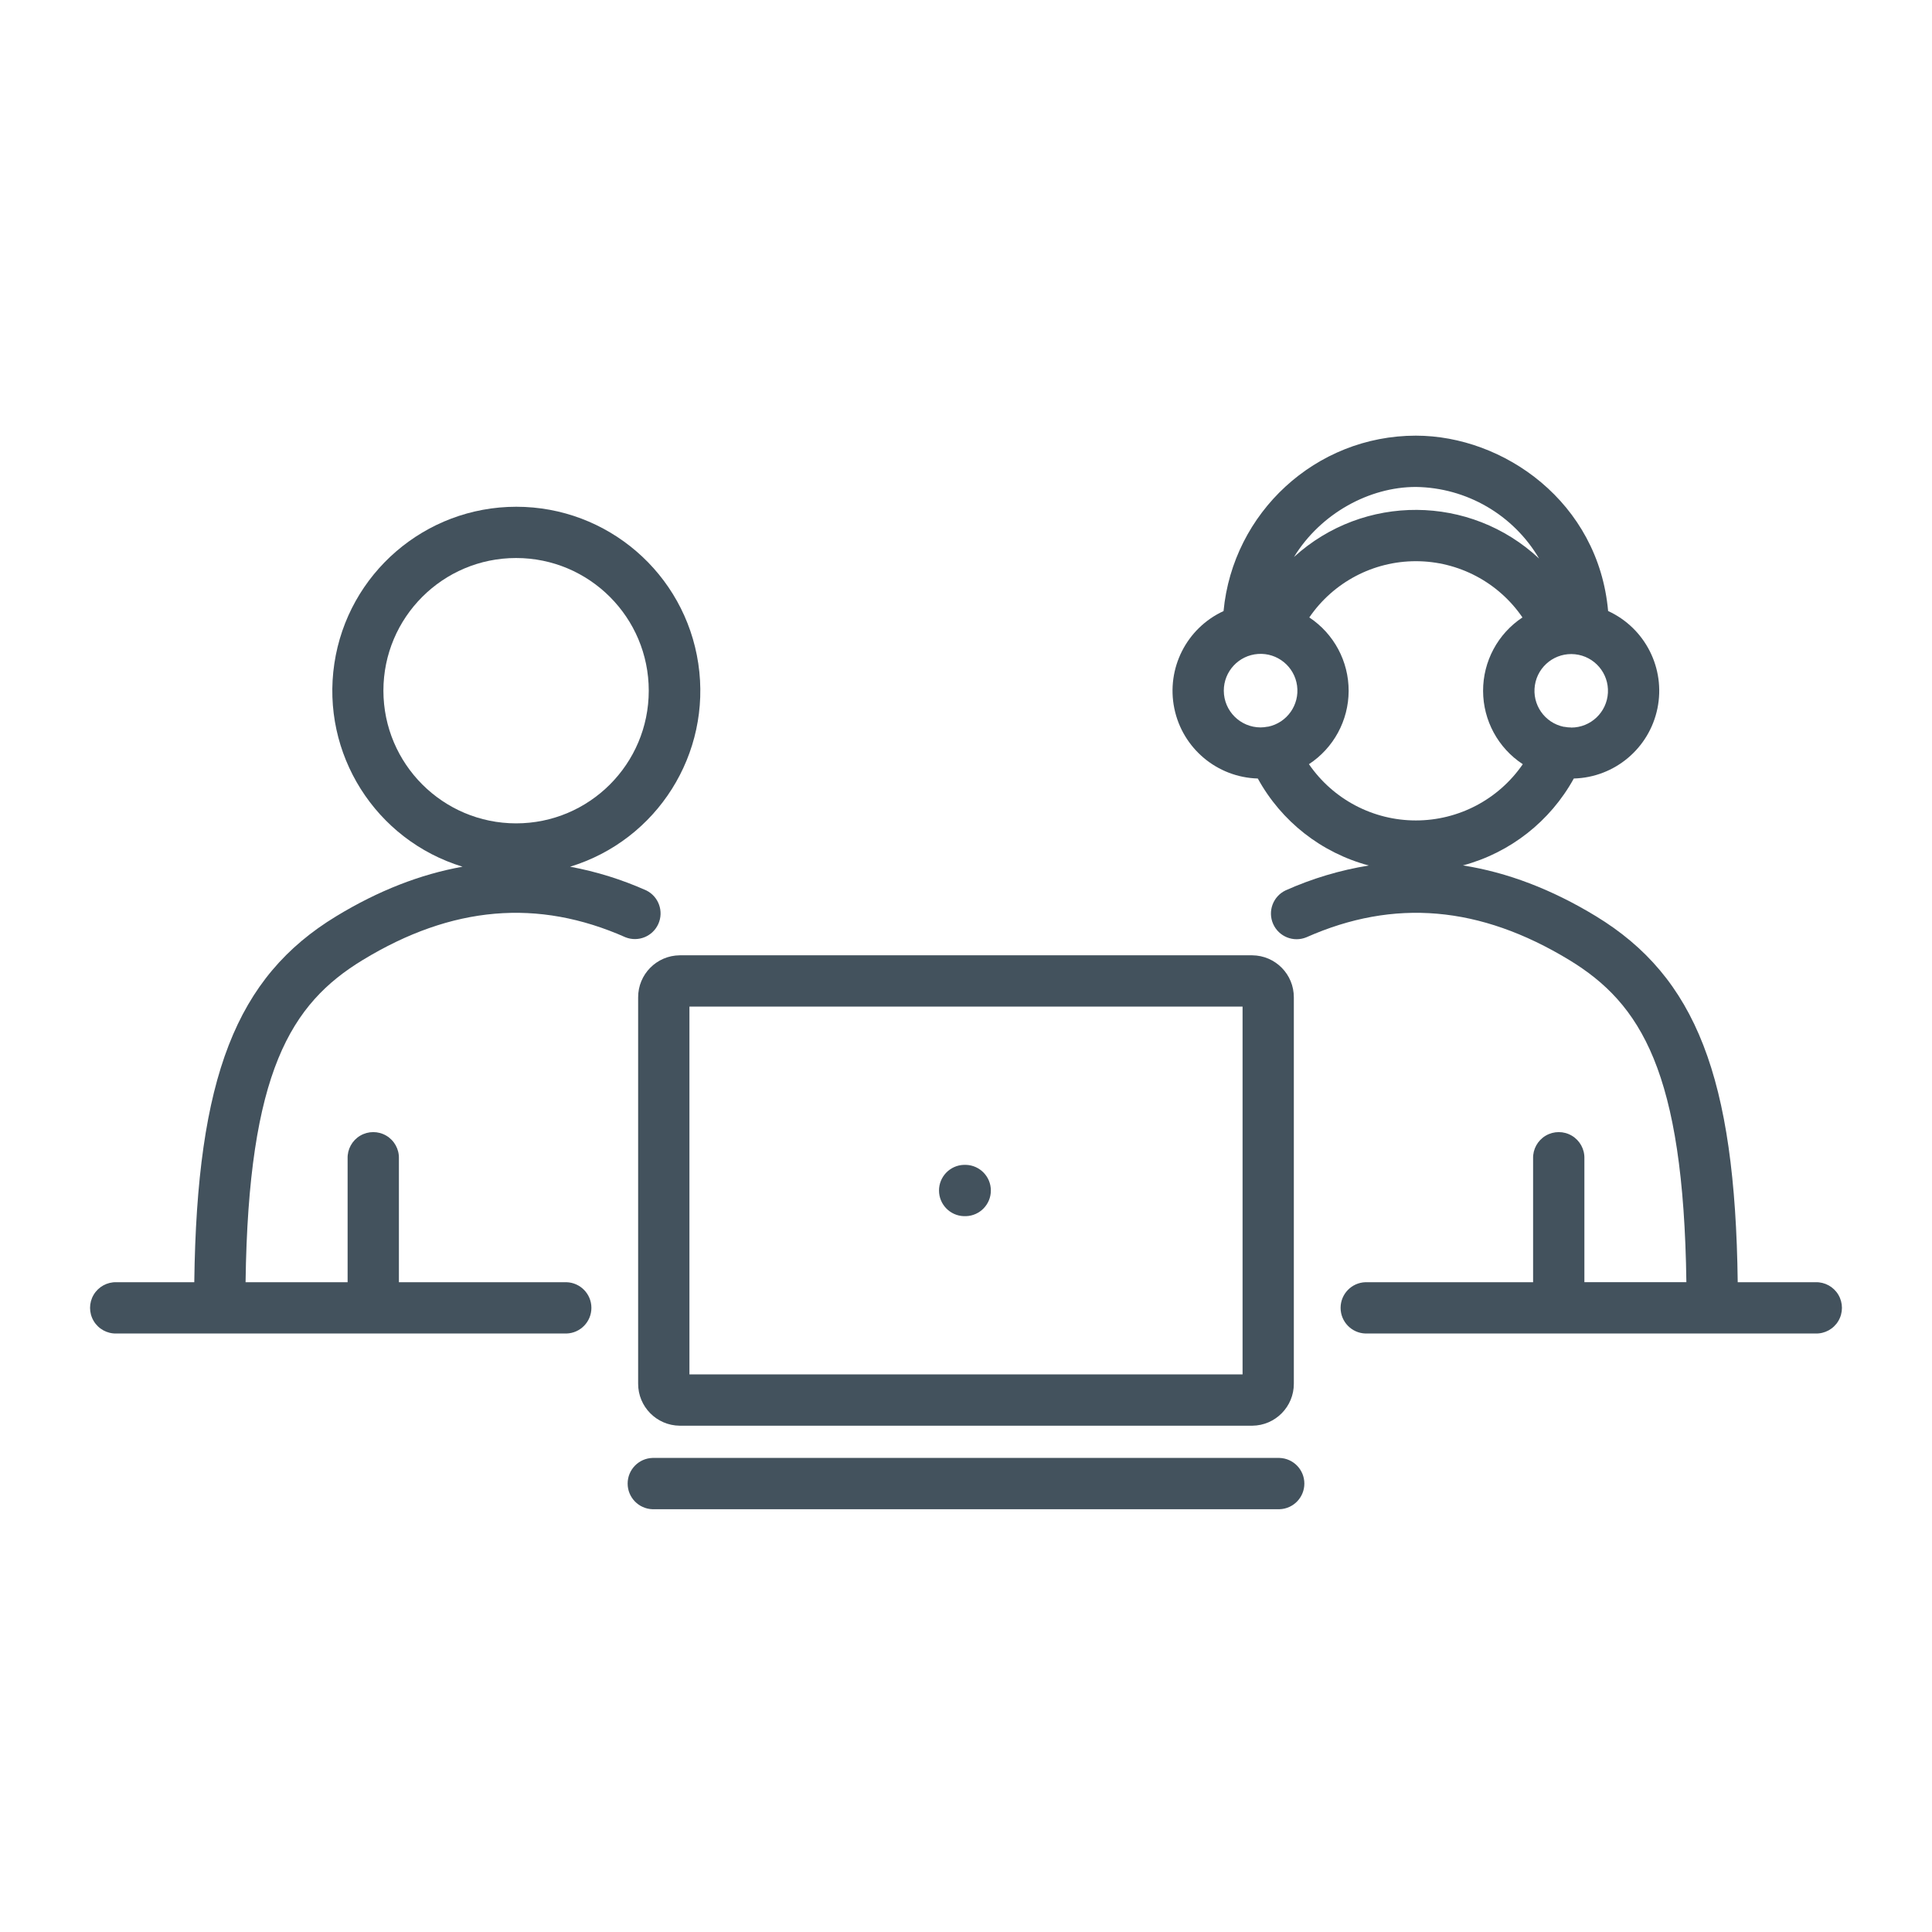
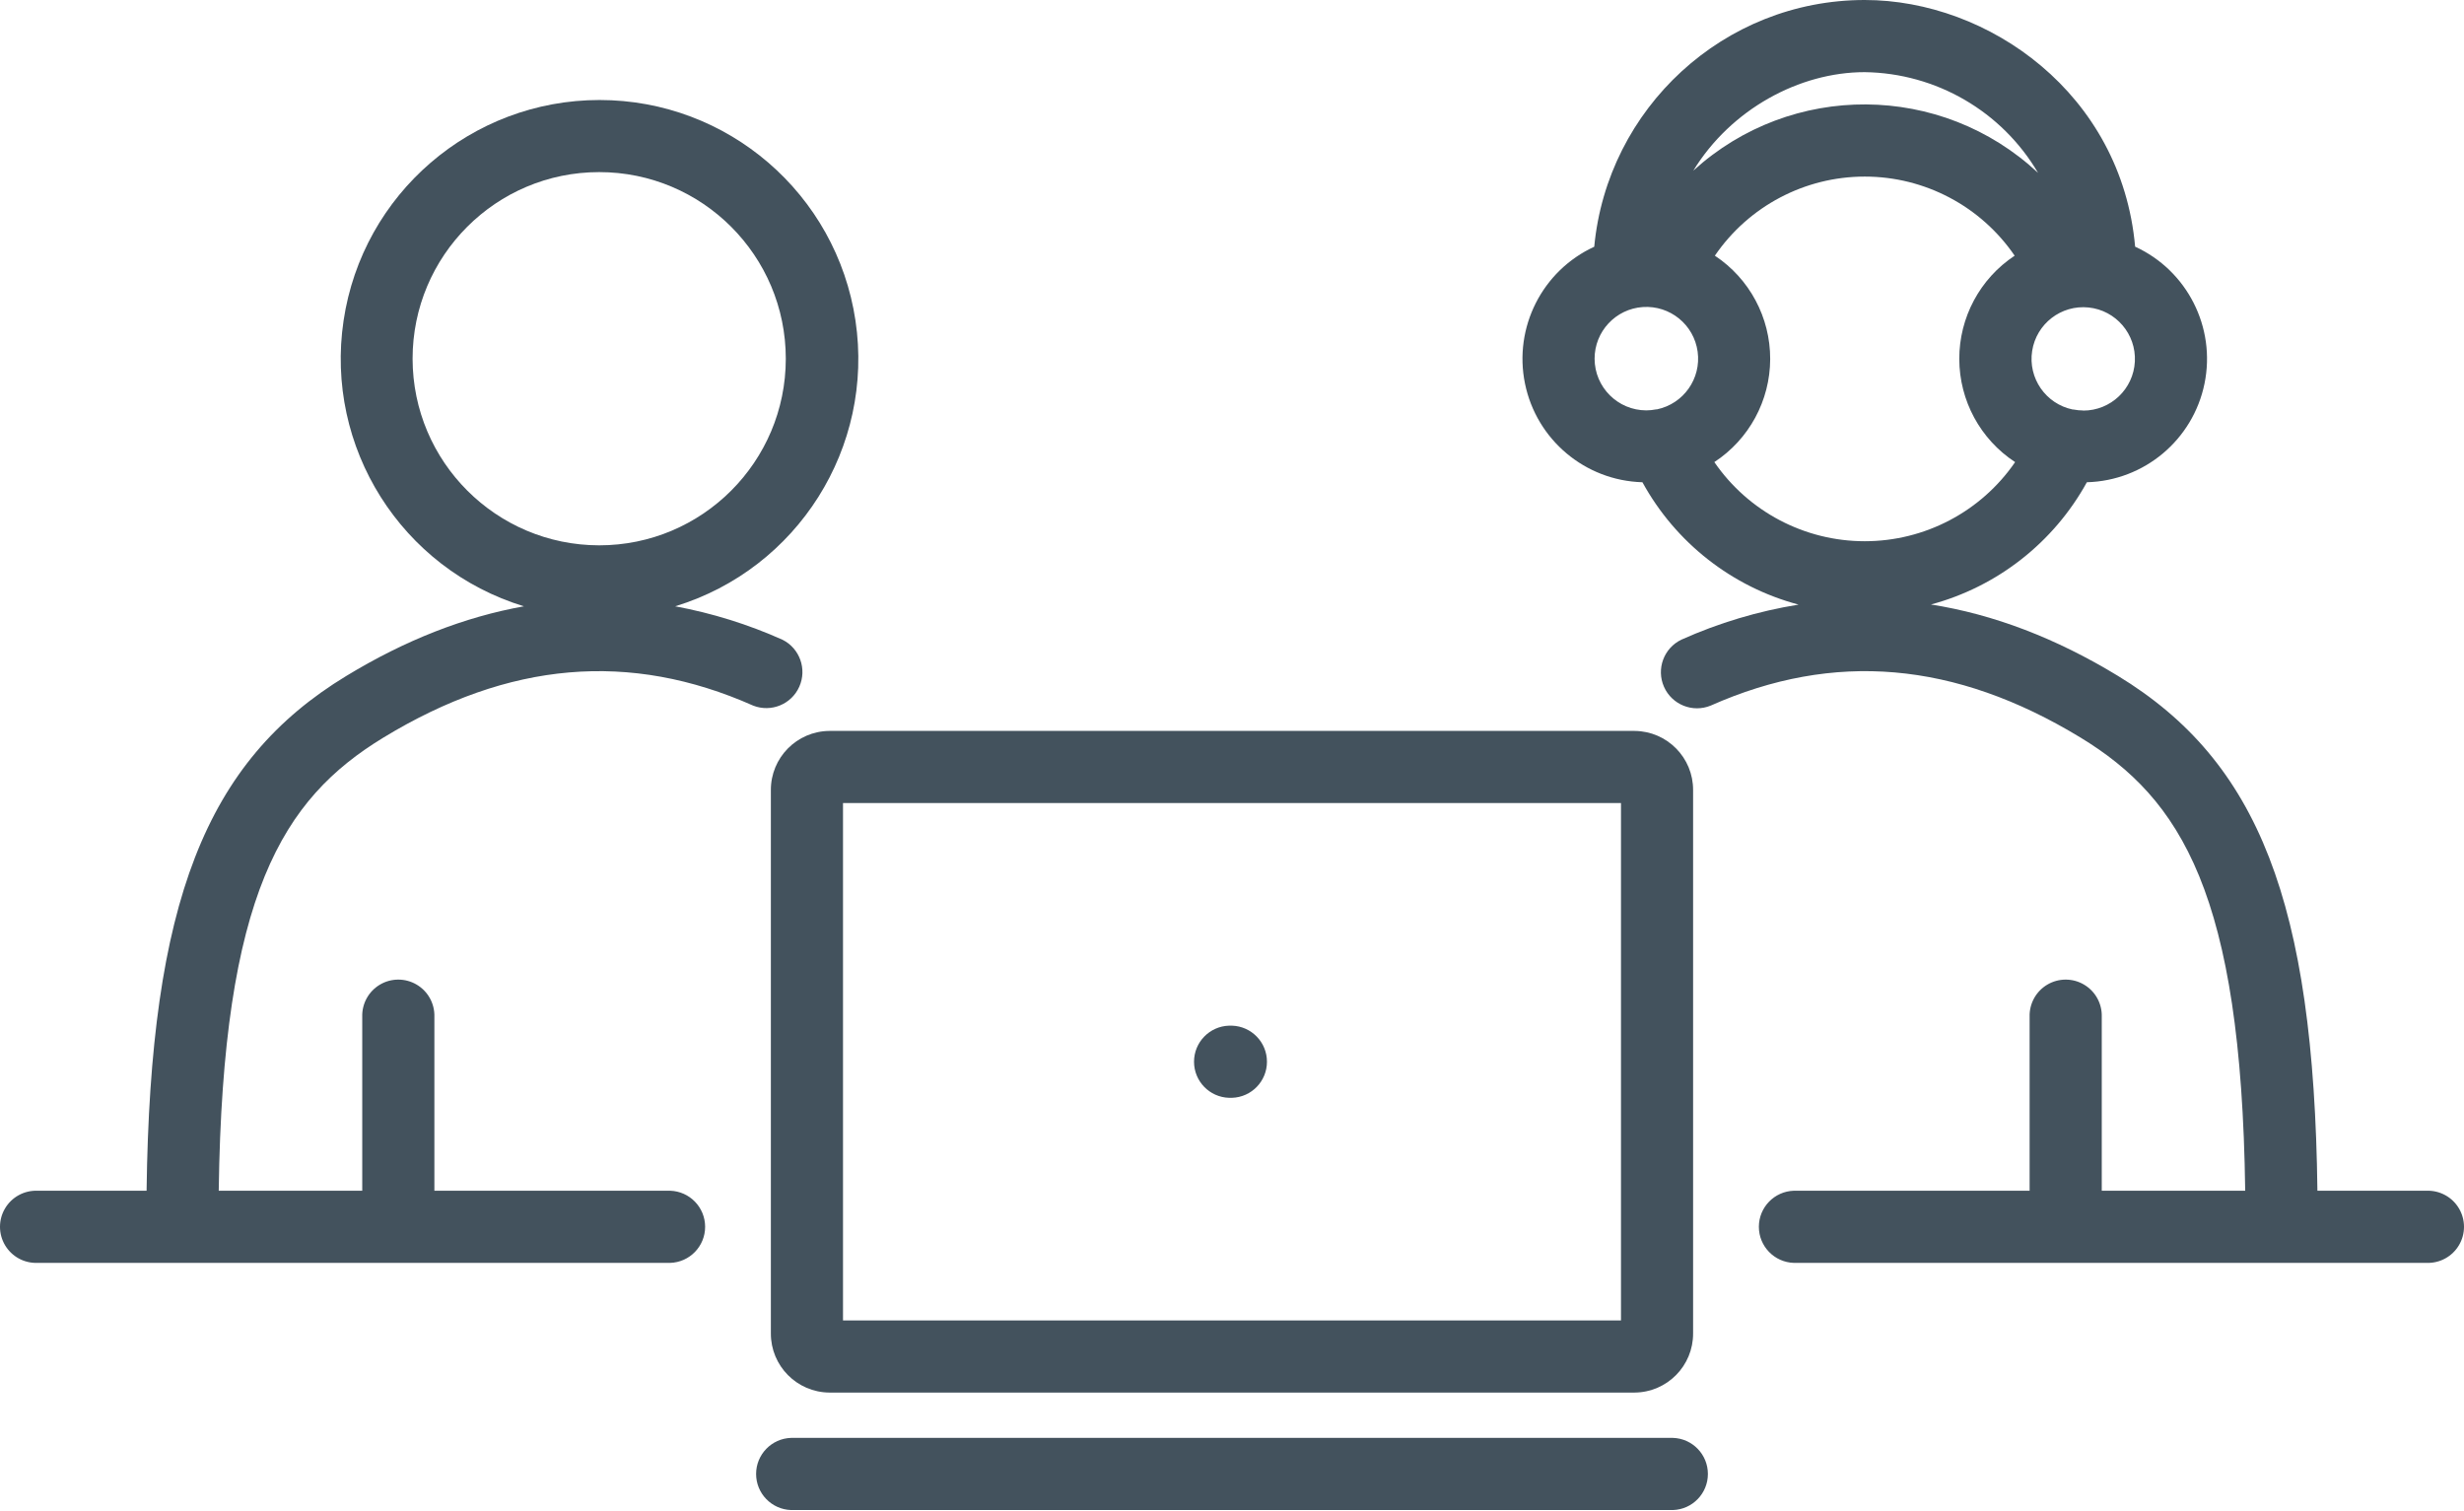
- <svg xmlns="http://www.w3.org/2000/svg" id="Capa_1" data-name="Capa 1" viewBox="0 0 768 768">
-   <defs>
-     <style>.cls-1{fill:#43525d;}</style>
+ <svg xmlns="http://www.w3.org/2000/svg" version="1.1" id="svg1" width="696.399" height="426.76" viewBox="0 0 696.399 426.76" xml:space="preserve">
+   <defs id="defs1">
+     <style id="style1">.cls-1{fill:#43525d;}</style>
+     <style id="style1-8">.cls-1{fill:#43525d;}</style>
  </defs>
-   <path class="cls-1" d="M497.8,566.74H270.2A16.67,16.67,0,0,1,253.67,550V396.52a16.67,16.67,0,0,1,16.53-16.77H497.8a16.66,16.66,0,0,1,16.52,16.77V550A16.66,16.66,0,0,1,497.8,566.74ZM274.06,546.35H493.94V400.14H274.06Z" />
-   <path class="cls-1" d="M508.62,599.94H259.38a10.2,10.2,0,0,1,0-20.39H508.62a10.2,10.2,0,0,1,0,20.39Z" />
-   <path class="cls-1" d="M384,483.44h-.85a10.2,10.2,0,0,1,0-20.39H384a10.2,10.2,0,0,1,0,20.39Z" />
-   <path class="cls-1" d="M721.68,509.7H690.77c-1-81.4-16.64-121.34-56.4-145.52q-26.31-16-52.83-20.16a71.47,71.47,0,0,0,44.07-34.55,34.89,34.89,0,0,0,13.64-66.58c-3.86-43.25-41.43-69.71-76.43-69.71-39.88,0-72.74,30.66-76.44,69.73A34.89,34.89,0,0,0,500,309.47a71.23,71.23,0,0,0,44.13,34.58,132.74,132.74,0,0,0-33.1,9.9,10.2,10.2,0,0,0,8.27,18.64c34.87-15.47,69-12.52,104.46,9,28.58,17.38,45.48,44.45,46.6,128.1H629.82V460.55a10.2,10.2,0,1,0-20.39,0V509.7H542.79a10.2,10.2,0,0,0,0,20.39H721.68a10.2,10.2,0,1,0,0-20.39ZM624.57,289.19a15,15,0,0,1-2.78-.28,1.2,1.2,0,0,0-.2,0,14.61,14.61,0,1,1,3,.31Zm-61.75-95.62a57.75,57.75,0,0,1,49,28.47,71.87,71.87,0,0,0-97.44-.63C525,204.08,544.33,193.57,562.82,193.57Zm-76.34,81a14.63,14.63,0,1,1,17.58,14.31c-.07,0-.15,0-.23,0a14.36,14.36,0,0,1-2.73.28A14.64,14.64,0,0,1,486.48,274.57Zm33.82,29.22a34.93,34.93,0,0,0,.17-58.35,51.32,51.32,0,0,1,84.73,0,34.93,34.93,0,0,0,.13,58.34,51.57,51.57,0,0,1-85,0Z" />
-   <path class="cls-1" d="M257,354a133.76,133.76,0,0,0-30.38-9.47,73.14,73.14,0,1,0-42.75,0c-16.77,3-33.52,9.54-50.19,19.68C93.87,388.36,78.27,428.3,77.23,509.7H46.32a10.2,10.2,0,1,0,0,20.39H225.21a10.2,10.2,0,0,0,0-20.39H158.57V460.55a10.2,10.2,0,1,0-20.39,0V509.7H97.62c1.12-83.65,18-110.72,46.6-128.1,35.42-21.53,69.58-24.48,104.46-9A10.2,10.2,0,0,0,257,354ZM152.41,274.57a52.74,52.74,0,1,1,52.73,52.73A52.8,52.8,0,0,1,152.41,274.57Z" />
+   <g id="g1" transform="translate(158.1993,86.38)">
+     <g id="g2" transform="translate(-194,-259.56)">
+       <path class="cls-1" d="M 497.8,566.74 H 270.2 A 16.67,16.67 0 0 1 253.67,550 V 396.52 a 16.67,16.67 0 0 1 16.53,-16.77 h 227.6 a 16.66,16.66 0 0 1 16.52,16.77 V 550 A 16.66,16.66 0 0 1 497.8,566.74 Z M 274.06,546.35 H 493.94 V 400.14 H 274.06 Z" id="path1" />
+       <path class="cls-1" d="M 508.62,599.94 H 259.38 a 10.2,10.2 0 0 1 0,-20.39 h 249.24 a 10.2,10.2 0 0 1 0,20.39 z" id="path2" />
+       <path class="cls-1" d="m 384,483.44 h -0.85 a 10.2,10.2 0 0 1 0,-20.39 H 384 a 10.2,10.2 0 0 1 0,20.39 z" id="path3" />
+       <path class="cls-1" d="m 721.68,509.7 h -30.91 c -1,-81.4 -16.64,-121.34 -56.4,-145.52 q -26.31,-16 -52.83,-20.16 a 71.47,71.47 0 0 0 44.07,-34.55 34.89,34.89 0 0 0 13.64,-66.58 c -3.86,-43.25 -41.43,-69.71 -76.43,-69.71 -39.88,0 -72.74,30.66 -76.44,69.73 a 34.89,34.89 0 0 0 13.62,66.56 71.23,71.23 0 0 0 44.13,34.58 132.74,132.74 0 0 0 -33.1,9.9 10.2,10.2 0 0 0 8.27,18.64 c 34.87,-15.47 69,-12.52 104.46,9 28.58,17.38 45.48,44.45 46.6,128.1 h -40.54 v -49.14 a 10.2,10.2 0 1 0 -20.39,0 v 49.15 h -66.64 a 10.2,10.2 0 0 0 0,20.39 h 178.89 a 10.2,10.2 0 1 0 0,-20.39 z M 624.57,289.19 a 15,15 0 0 1 -2.78,-0.28 1.2,1.2 0 0 0 -0.2,0 14.61,14.61 0 1 1 3,0.31 z m -61.75,-95.62 a 57.75,57.75 0 0 1 49,28.47 71.87,71.87 0 0 0 -97.44,-0.63 c 10.62,-17.33 29.95,-27.84 48.44,-27.84 z m -76.34,81 a 14.63,14.63 0 1 1 17.58,14.31 c -0.07,0 -0.15,0 -0.23,0 a 14.36,14.36 0 0 1 -2.73,0.28 14.64,14.64 0 0 1 -14.62,-14.59 z m 33.82,29.22 a 34.93,34.93 0 0 0 0.17,-58.35 51.32,51.32 0 0 1 84.73,0 34.93,34.93 0 0 0 0.13,58.34 51.57,51.57 0 0 1 -85,0 z" id="path4" />
+       <path class="cls-1" d="m 257,354 a 133.76,133.76 0 0 0 -30.38,-9.47 73.14,73.14 0 1 0 -42.75,0 c -16.77,3 -33.52,9.54 -50.19,19.68 C 93.87,388.36 78.27,428.3 77.23,509.7 H 46.32 a 10.2,10.2 0 1 0 0,20.39 h 178.89 a 10.2,10.2 0 0 0 0,-20.39 h -66.64 v -49.15 a 10.2,10.2 0 1 0 -20.39,0 V 509.7 H 97.62 c 1.12,-83.65 18,-110.72 46.6,-128.1 35.42,-21.53 69.58,-24.48 104.46,-9 A 10.2,10.2 0 0 0 257,354 Z M 152.41,274.57 a 52.74,52.74 0 1 1 52.73,52.73 52.8,52.8 0 0 1 -52.73,-52.73 z" id="path5" />
+     </g>
+   </g>
</svg>
